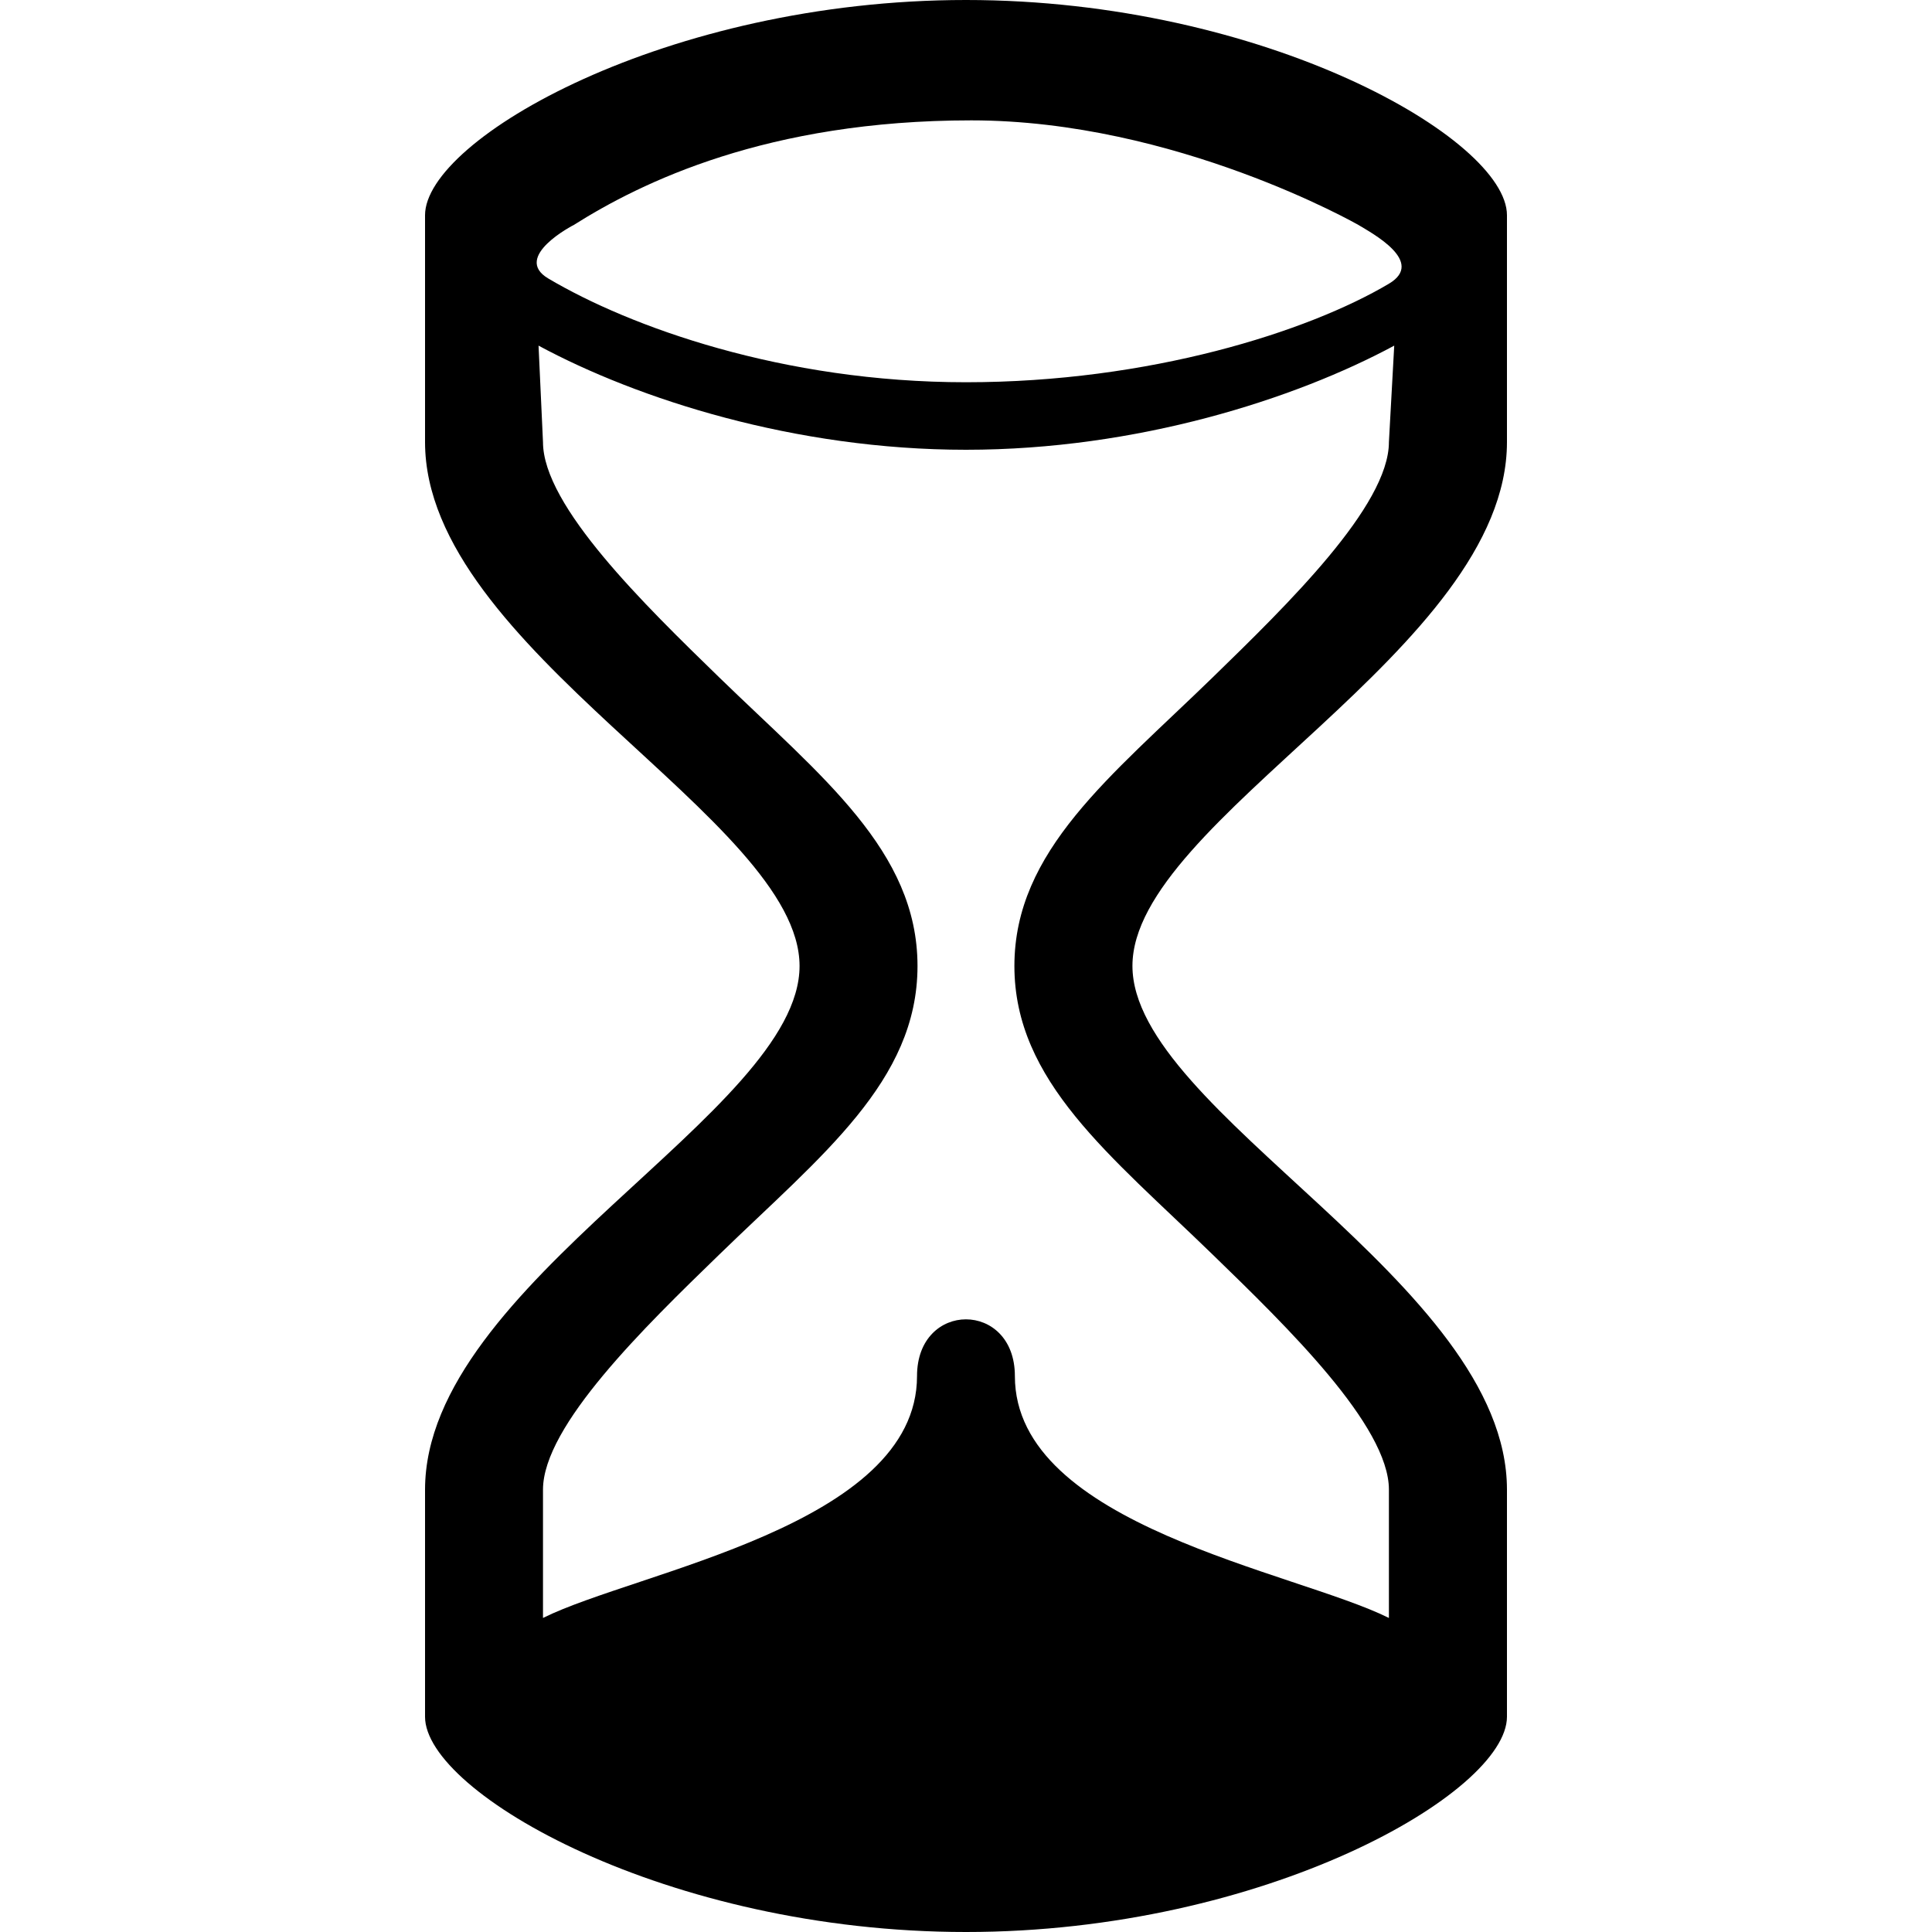
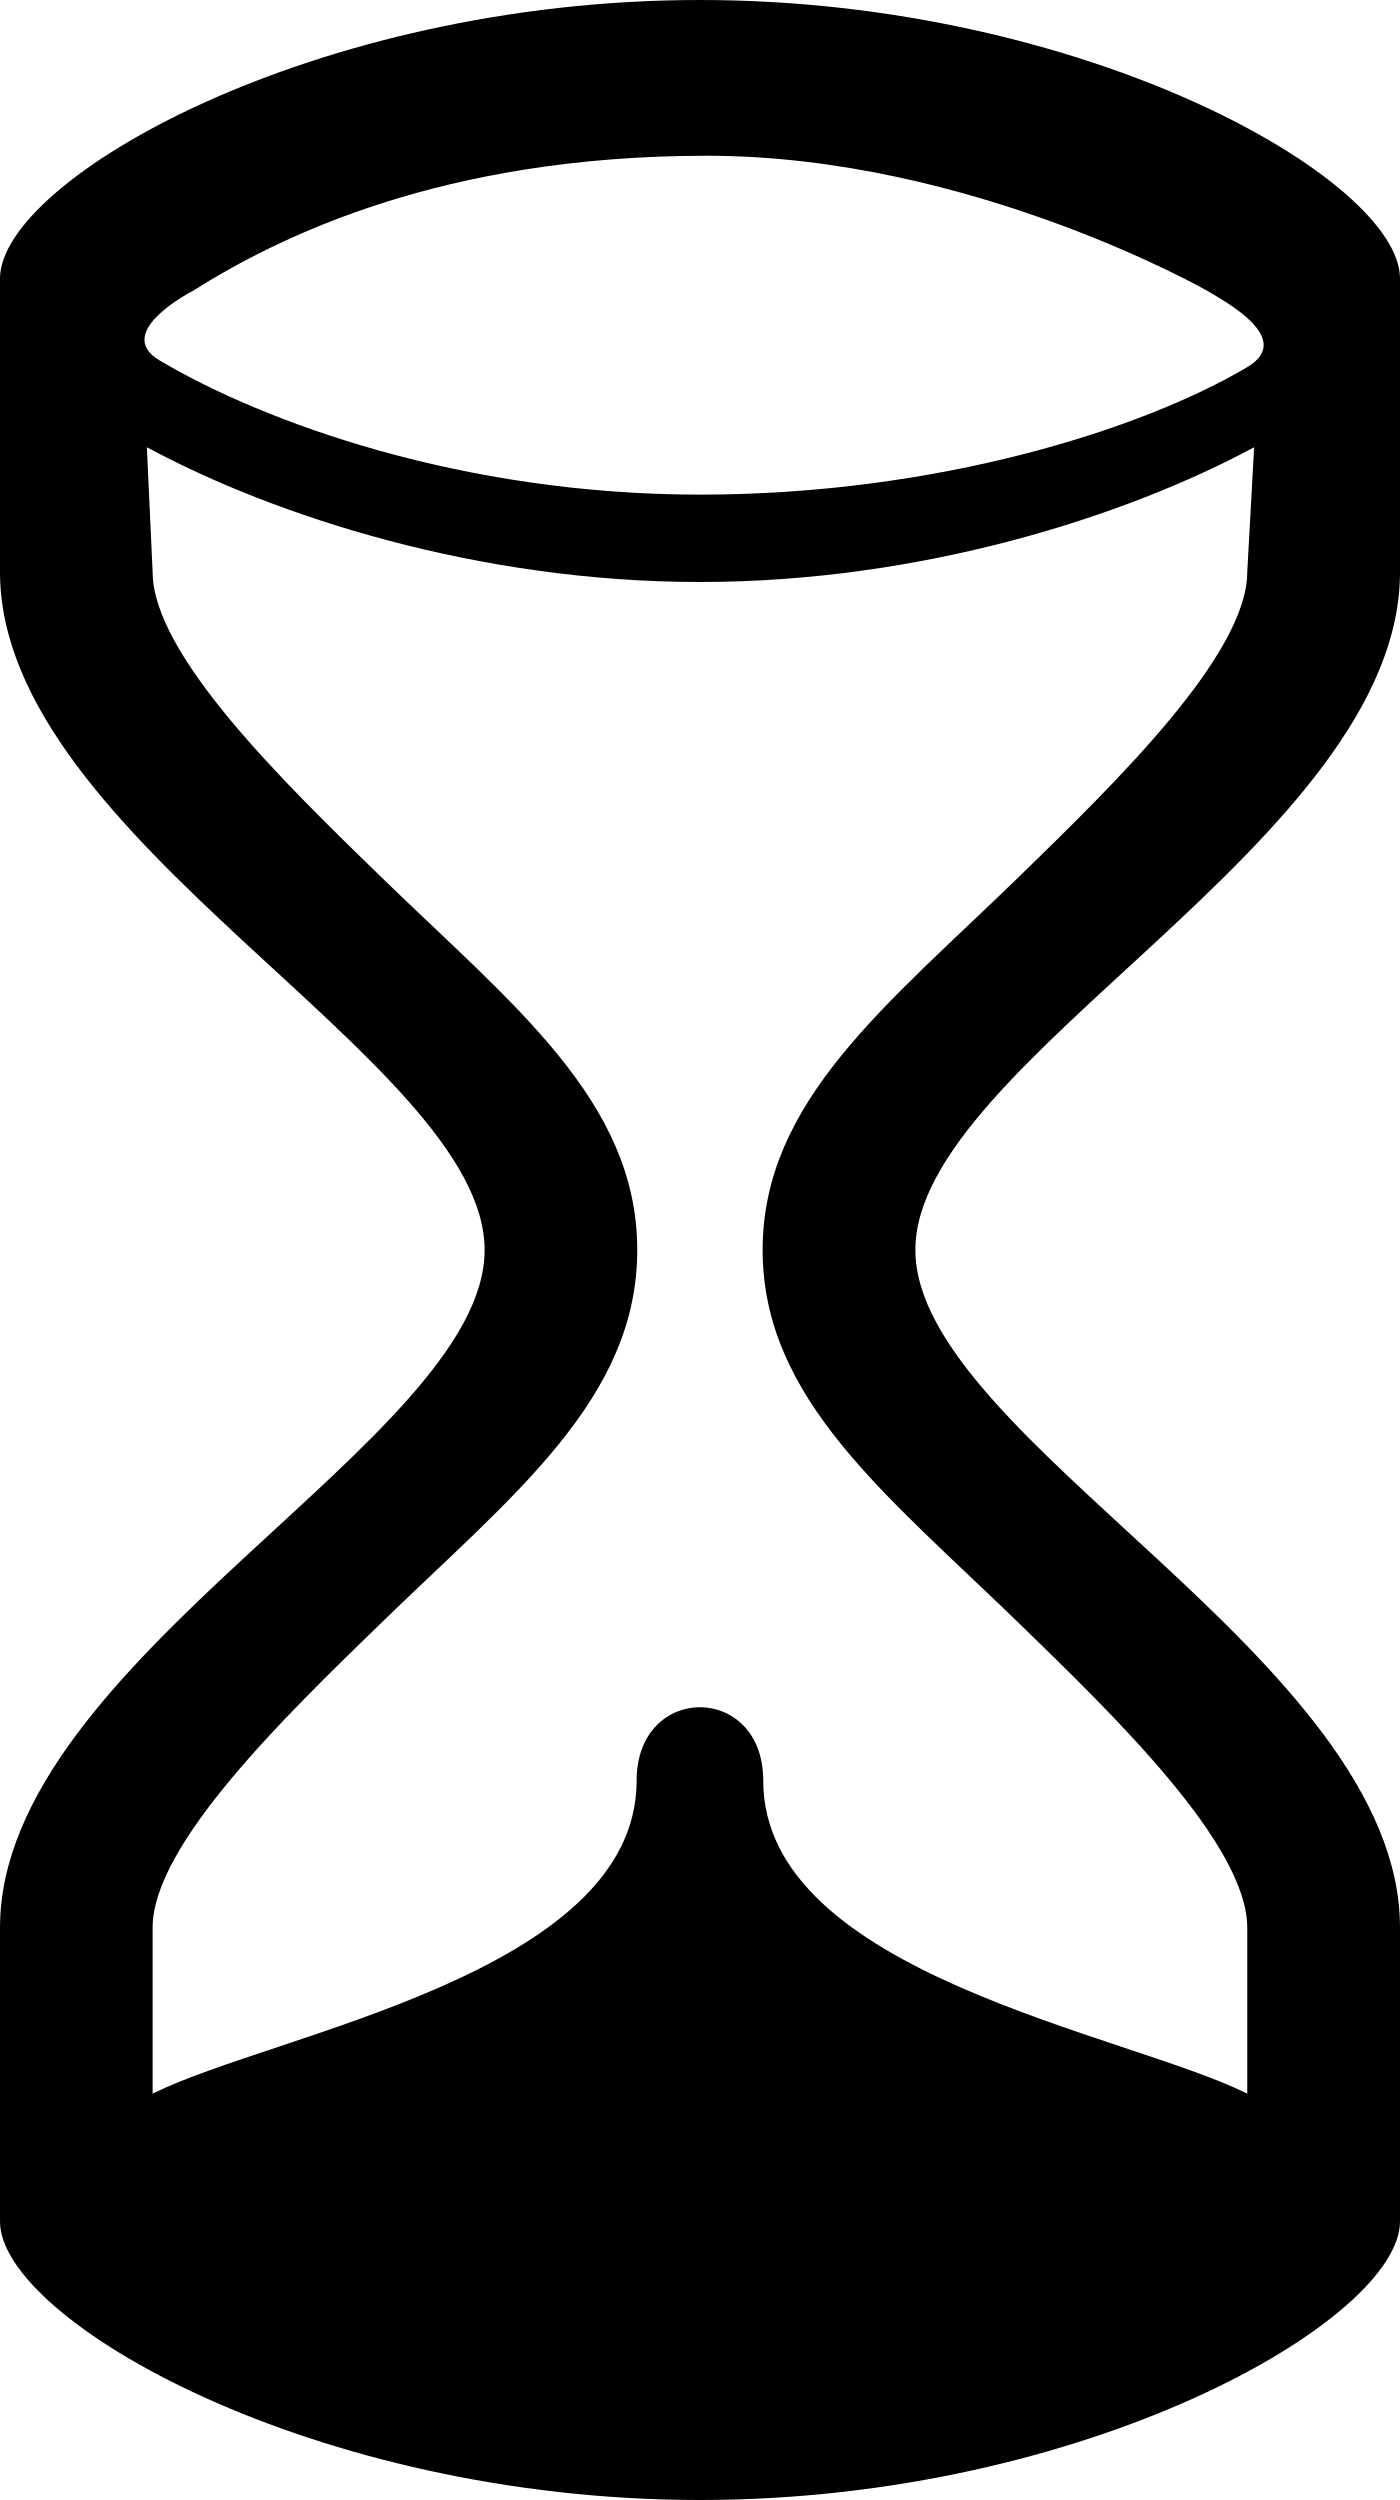
- <svg xmlns="http://www.w3.org/2000/svg" version="1.1" width="20" height="20" viewBox="0 0 20 20">
+ <svg xmlns="http://www.w3.org/2000/svg" version="1.1" viewBox="4.4 0 11.2 20">
  <path d="M15.6 4.576c0-2.139 0-2.348 0-2.348 0-0.789-2.508-2.228-5.6-2.228-3.093 0-5.6 1.439-5.6 2.228 0 0 0 0.209 0 2.348 0 2.141 3.877 3.908 3.877 5.424 0 1.514-3.877 3.281-3.877 5.422s0 2.35 0 2.35c0 0.788 2.507 2.228 5.6 2.228 3.092 0 5.6-1.44 5.6-2.229 0 0 0-0.209 0-2.35s-3.877-3.908-3.877-5.422c0-1.515 3.877-3.282 3.877-5.423zM5.941 2.328c0.696-0.439 2-1.082 4.114-1.082s4.006 1.082 4.006 1.082c0.142 0.086 0.698 0.383 0.317 0.609-0.838 0.497-2.478 1.020-4.378 1.020s-3.484-0.576-4.324-1.074c-0.381-0.225 0.265-0.555 0.265-0.555zM10.501 10c0 1.193 0.996 1.961 2.051 2.986 0.771 0.748 1.826 1.773 1.826 2.435v1.328c-0.97-0.483-3.872-0.955-3.872-2.504 0-0.783-1.013-0.783-1.013 0 0 1.549-2.902 2.021-3.872 2.504v-1.328c0-0.662 1.056-1.688 1.826-2.435 1.055-1.025 2.051-1.793 2.051-2.986s-0.996-1.961-2.051-2.986c-0.771-0.75-1.826-1.775-1.826-2.438l-0.046-0.998c1.026 0.553 2.652 1.078 4.425 1.078 1.772 0 3.406-0.525 4.433-1.078l-0.055 0.998c0 0.662-1.056 1.688-1.826 2.438-1.054 1.025-2.051 1.793-2.051 2.986z" />
</svg>
